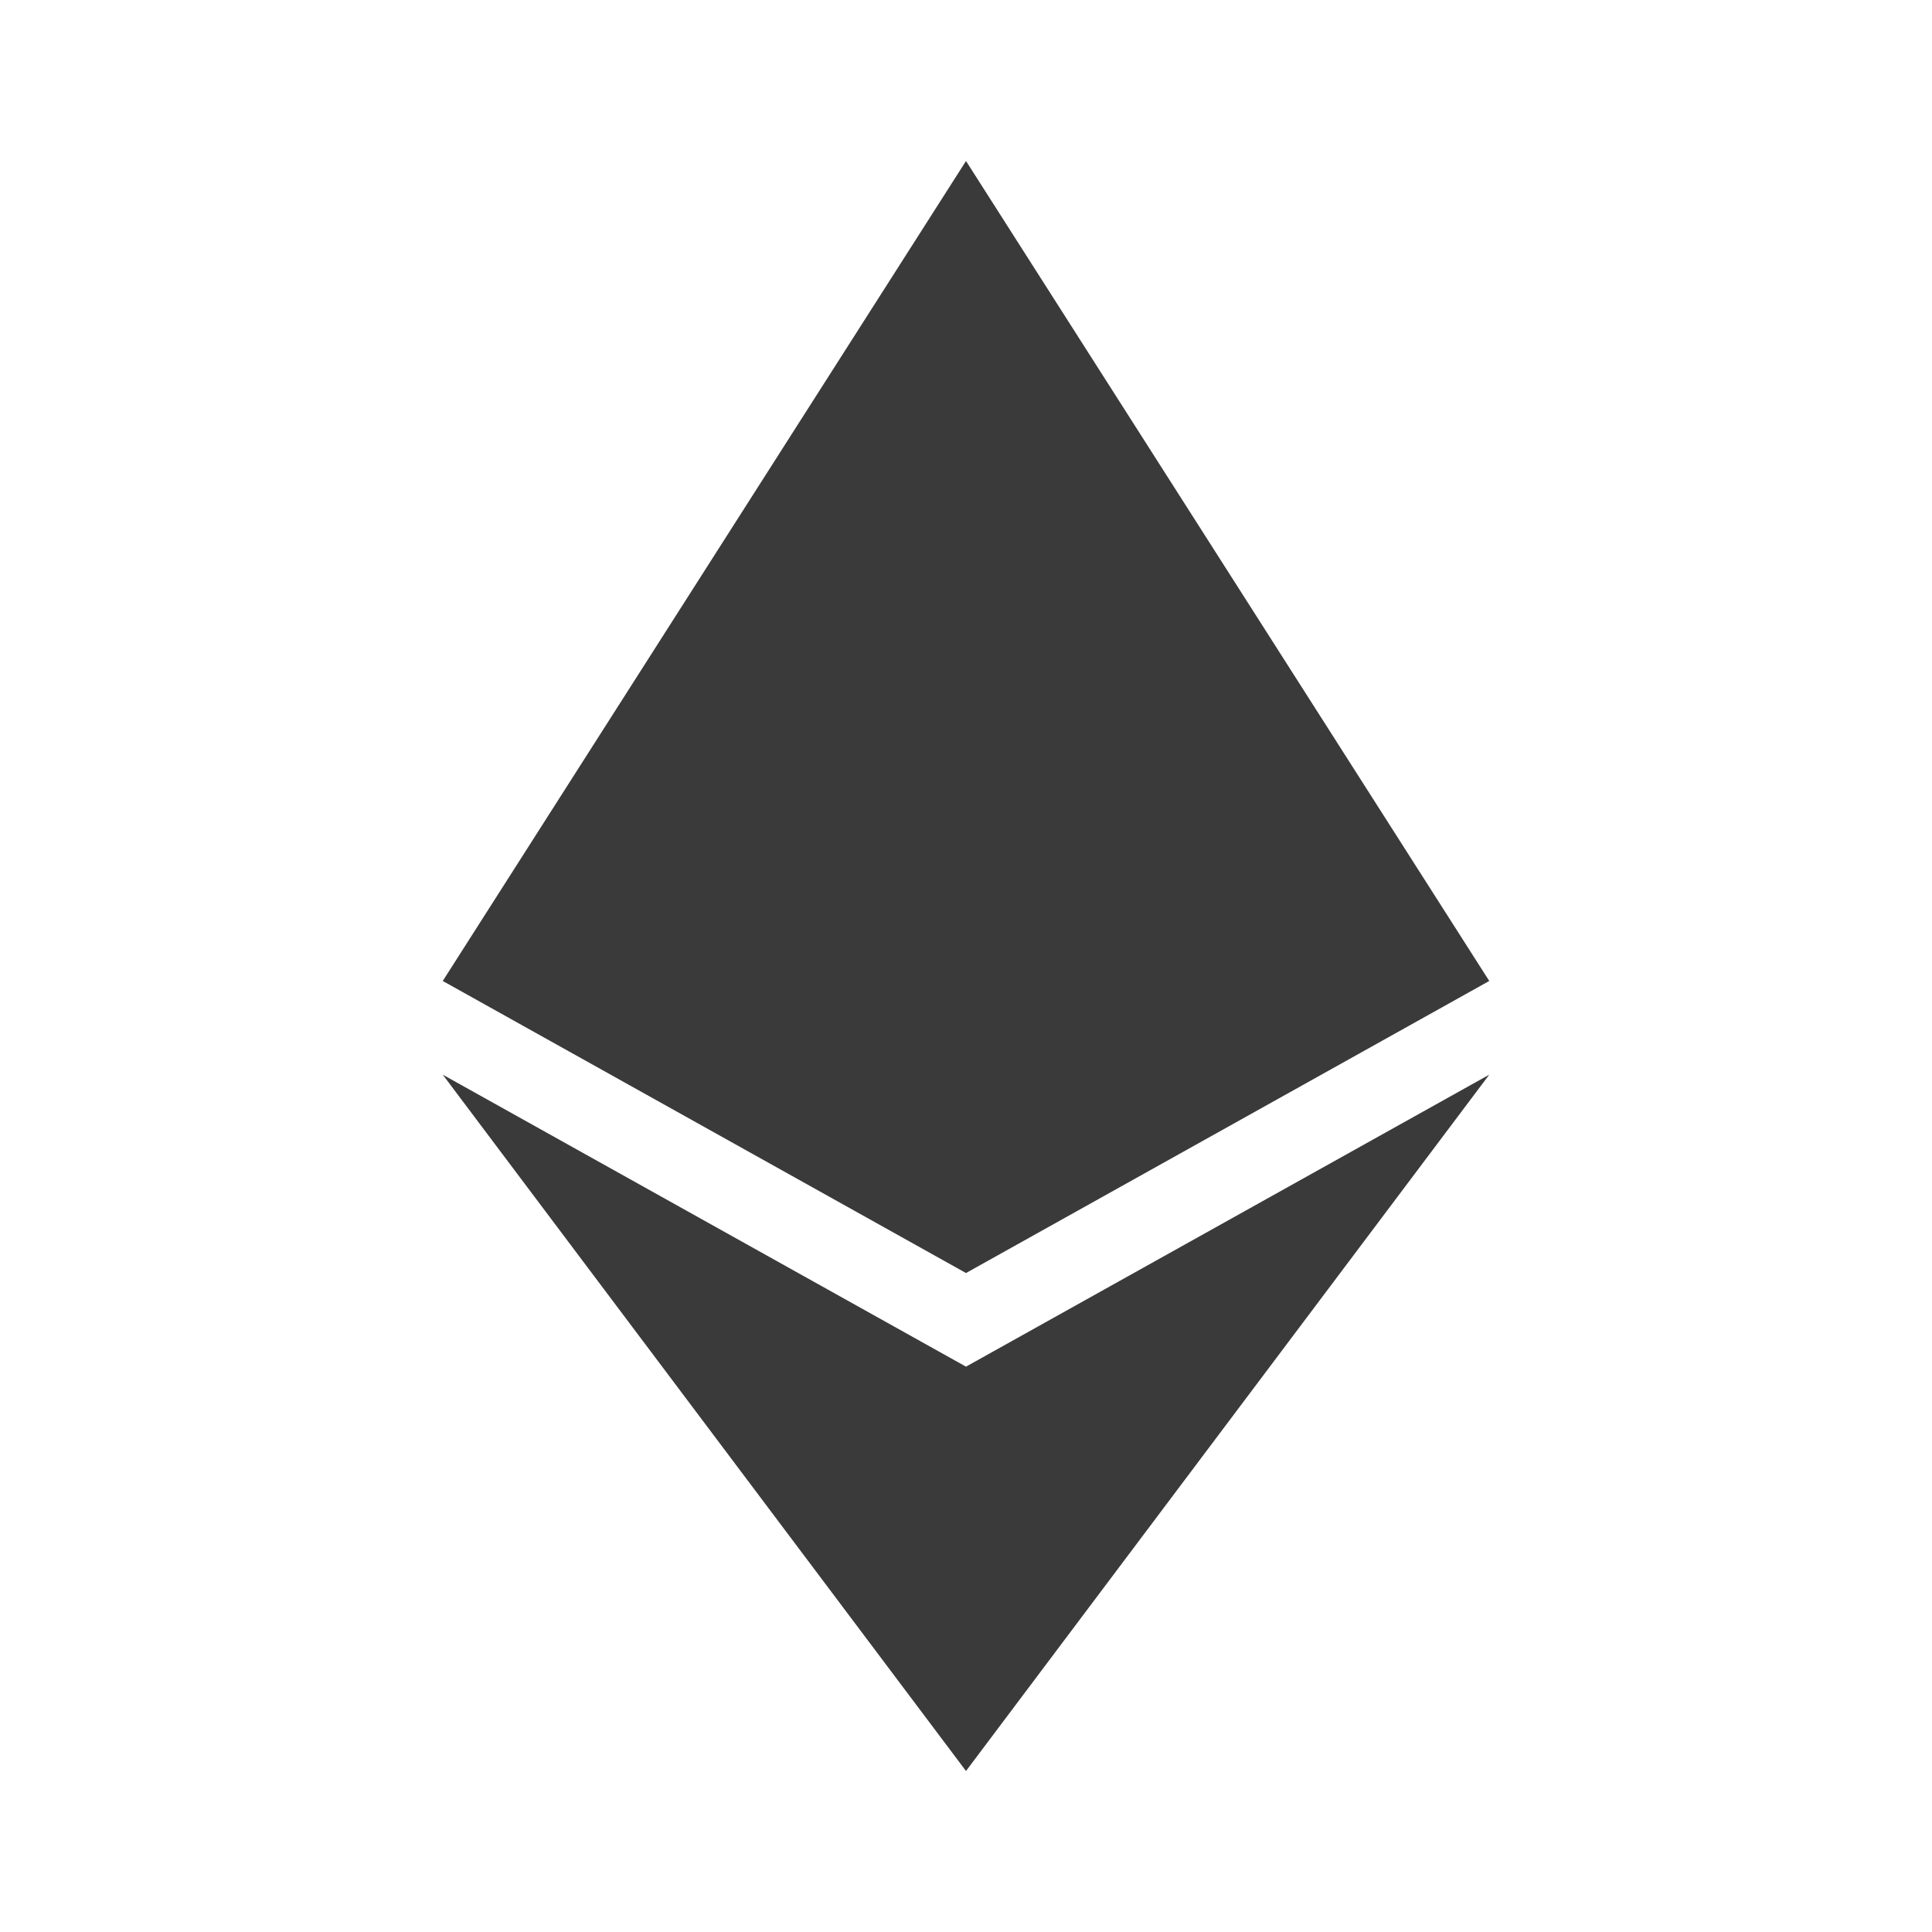
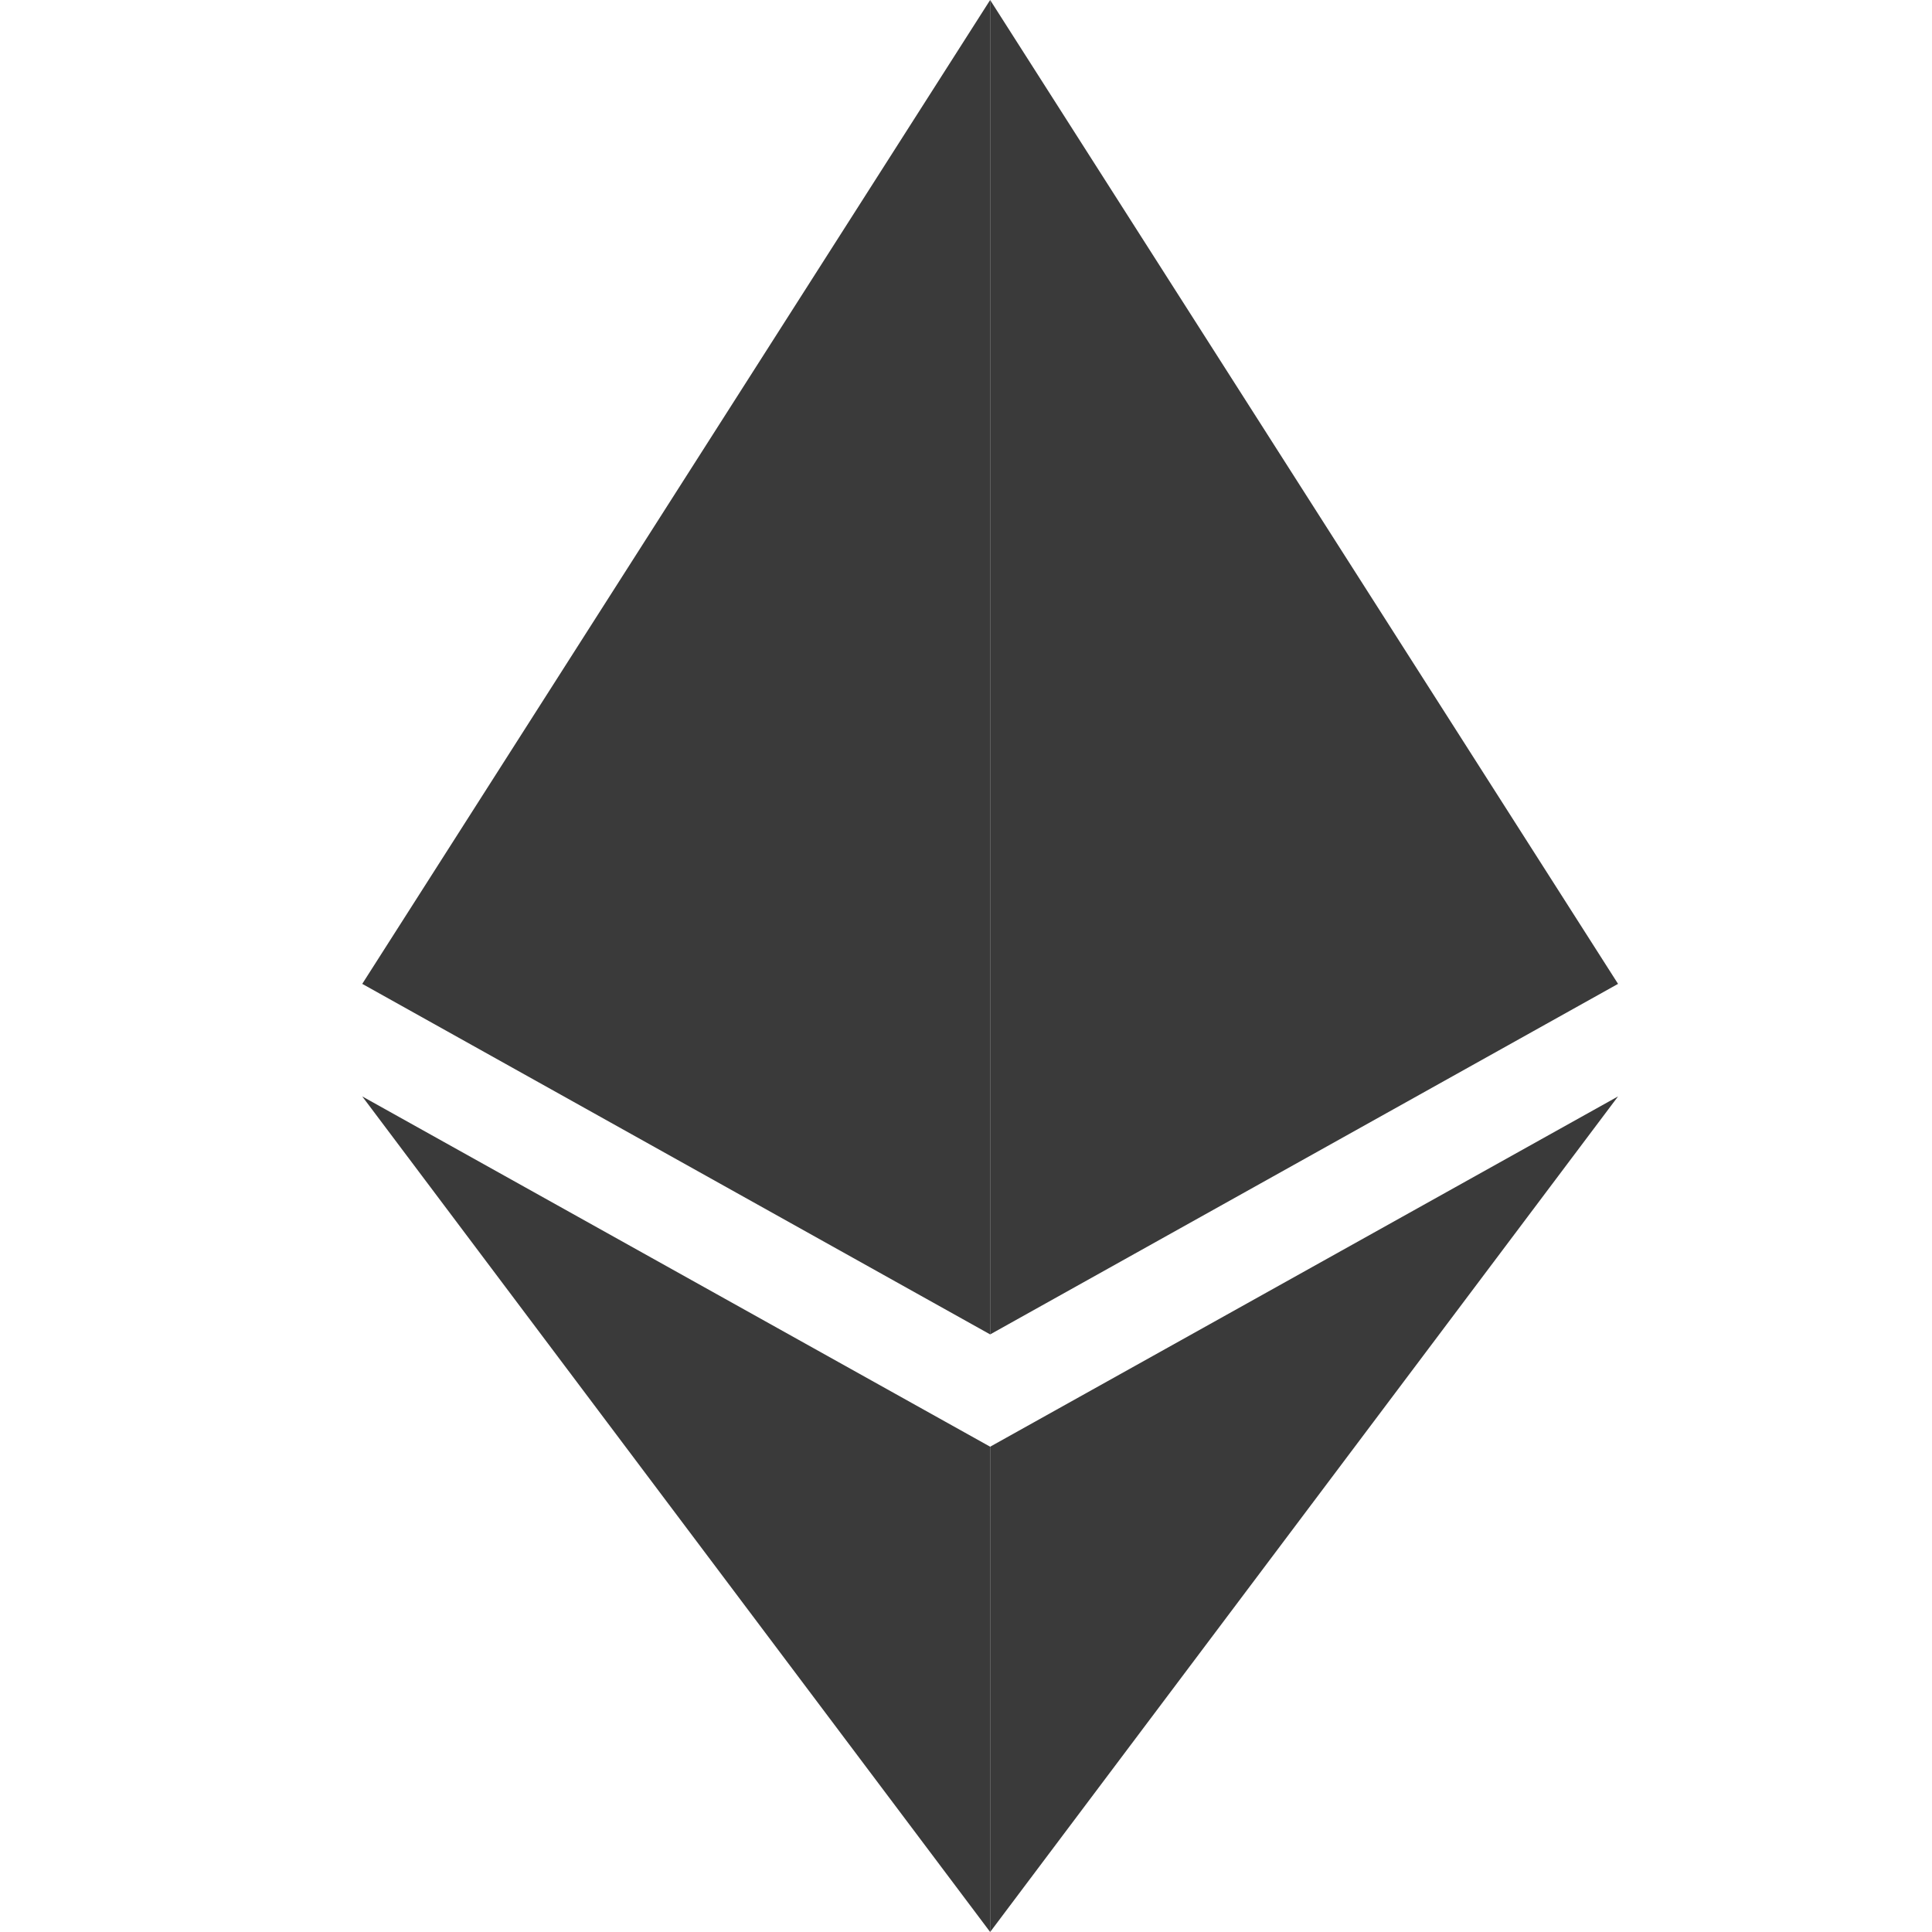
- <svg xmlns="http://www.w3.org/2000/svg" width="24px" height="24px" viewBox="0 0 24 24" fill="none">
-   <path d="M12 2V15.814L5.5 12.186L12 2Z" fill="#3A3A3A" />
-   <path d="M12 2L18.5 12.186L12 15.814V2Z" fill="#3A3A3A" />
-   <path d="M12 16.977V22L5.5 13.35L12 16.977Z" fill="#3A3A3A" />
-   <path d="M12 22V16.977L18.5 13.35L12 22Z" fill="#3A3A3A" />
+ <svg xmlns="http://www.w3.org/2000/svg" width="16" height="16" viewBox="0 0 16 16" fill="none">
+   <path d="M8.2 0V11.051L3 8.148L8.2 0Z" fill="#3A3A3A" />
+   <path d="M8.2 0L13.4 8.148L8.2 11.051V0Z" fill="#3A3A3A" />
+   <path d="M8.2 11.981V16L3 9.08L8.2 11.981Z" fill="#3A3A3A" />
+   <path d="M8.2 16V11.981L13.4 9.08L8.2 16Z" fill="#3A3A3A" />
</svg>
